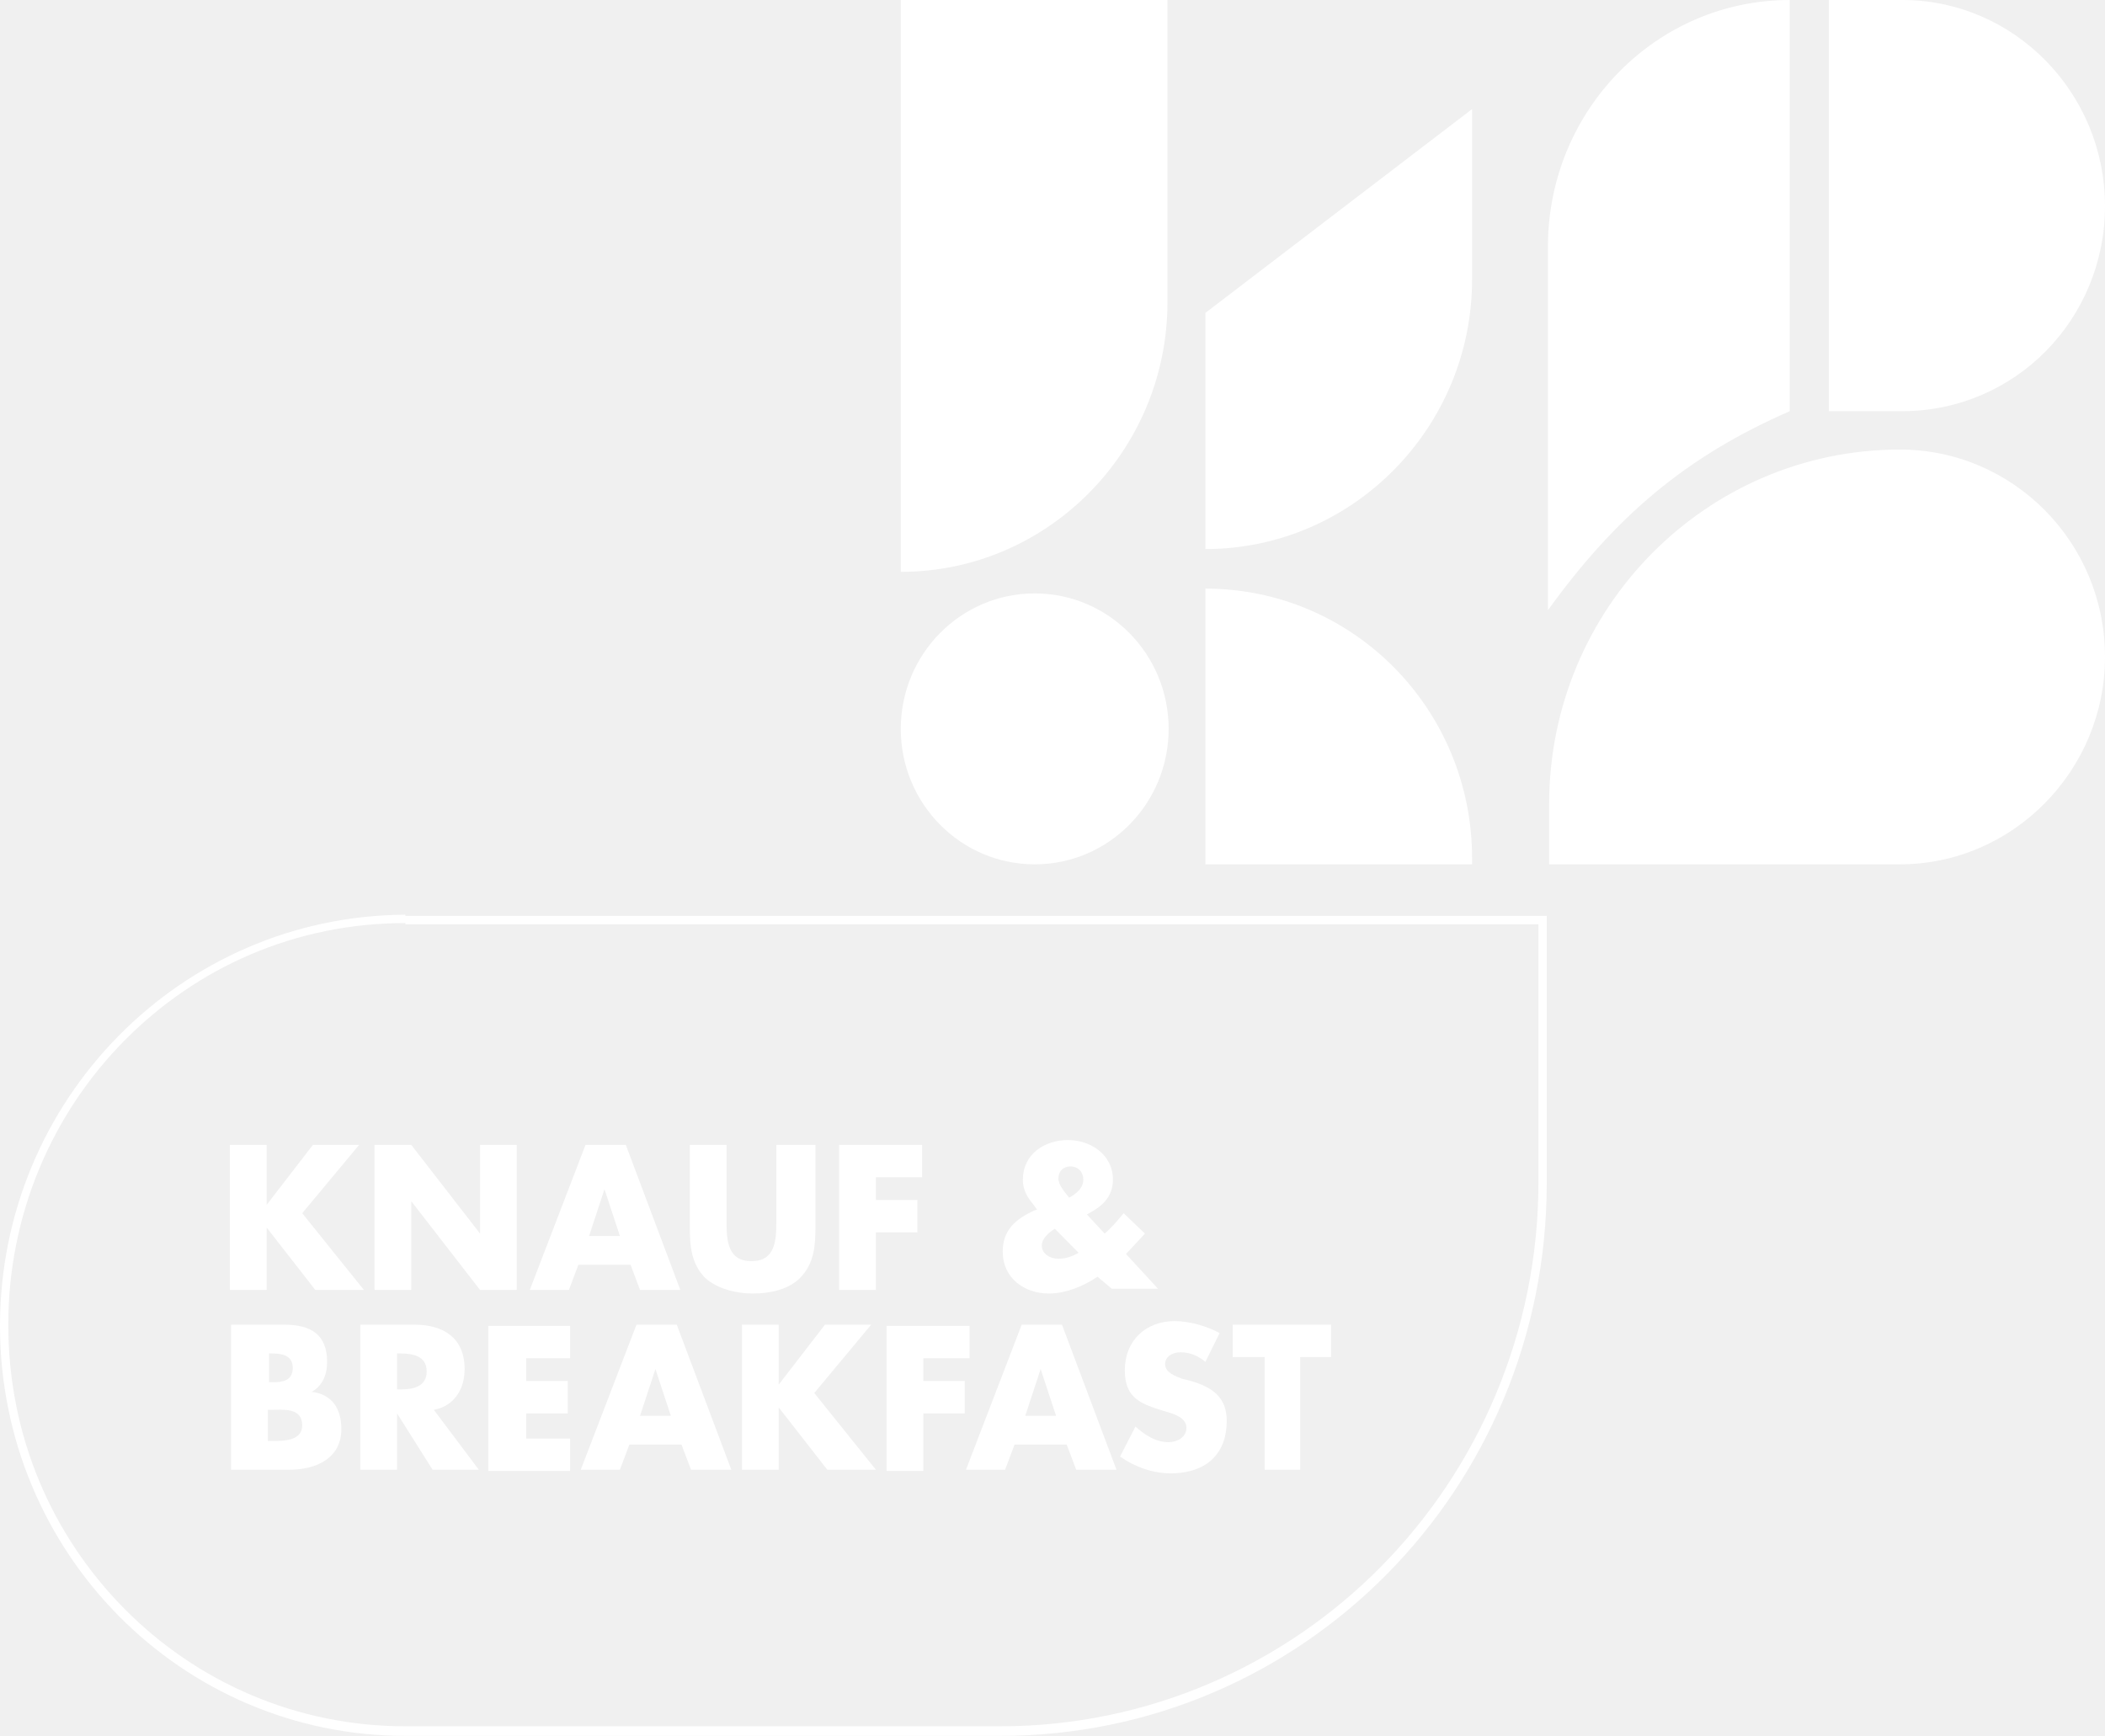
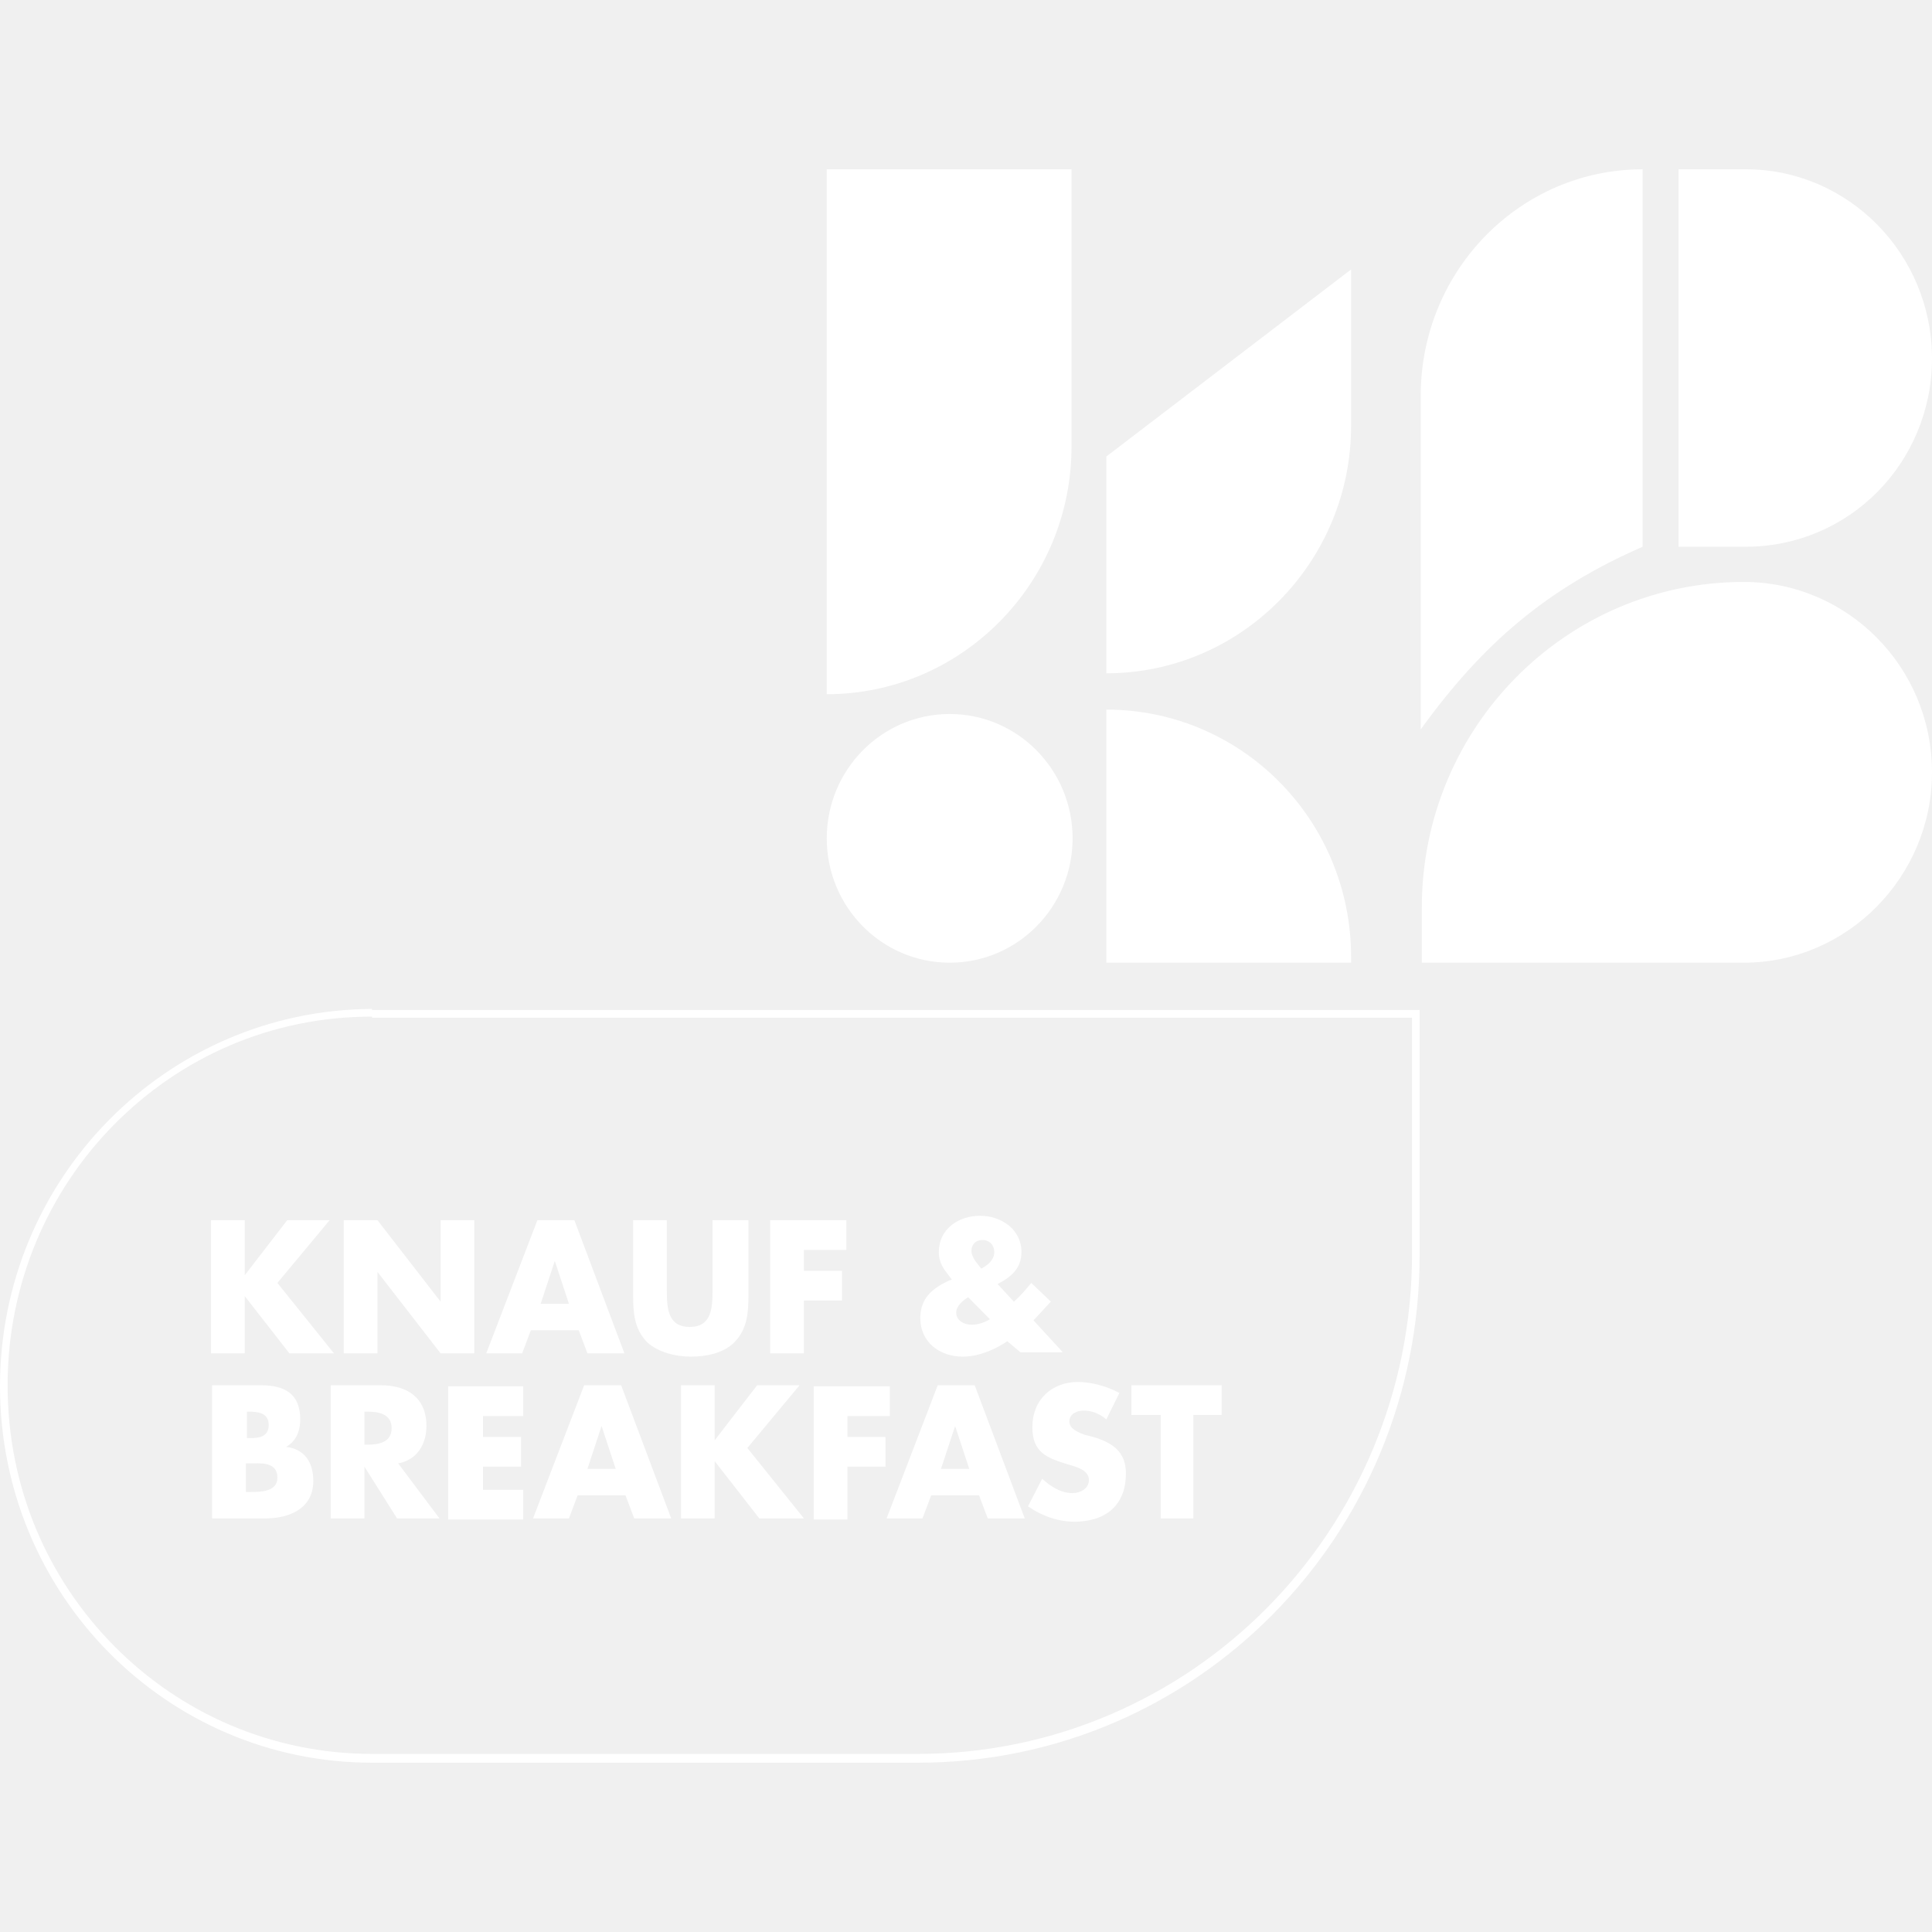
- <svg xmlns="http://www.w3.org/2000/svg" width="97" height="80" viewBox="0 0 97 80" fill="none">
+ <svg xmlns="http://www.w3.org/2000/svg" width="80" height="80" viewBox="0 0 97 80" fill="none">
  <path d="M14.419 52.763H16.549L13.927 55.912L16.767 59.447H14.528L12.289 56.575V59.447H10.596V52.763H12.289V55.525L14.419 52.763Z" fill="white" />
  <path d="M17.259 52.763H18.952L22.12 56.851V52.763H23.813V59.447H22.12L18.952 55.359V59.447H17.259V52.763Z" fill="white" />
  <path d="M26.653 58.287L26.216 59.447H24.414L26.981 52.763H28.838L31.35 59.447H29.493L29.056 58.287H26.653ZM27.855 54.807L27.145 56.961H28.565L27.855 54.807Z" fill="white" />
  <path d="M37.577 52.763V56.519C37.577 57.403 37.522 58.232 36.867 58.895C36.32 59.447 35.447 59.613 34.682 59.613C33.917 59.613 33.043 59.392 32.497 58.895C31.842 58.232 31.787 57.403 31.787 56.519V52.763H33.48V56.298C33.48 57.182 33.535 58.122 34.627 58.122C35.72 58.122 35.774 57.182 35.774 56.298V52.763H37.577Z" fill="white" />
  <path d="M40.362 54.199V55.304H42.274V56.796H40.362V59.447H38.669V52.763H42.492V54.254H40.362V54.199Z" fill="white" />
  <path d="M50.575 58.84C49.92 59.282 49.101 59.613 48.336 59.613C47.189 59.613 46.206 58.895 46.206 57.68C46.206 56.685 46.807 56.188 47.626 55.801L47.79 55.746L47.626 55.525C47.408 55.249 47.135 54.917 47.135 54.365C47.135 53.204 48.118 52.541 49.21 52.541C50.248 52.541 51.285 53.204 51.285 54.365C51.285 55.193 50.739 55.635 50.084 55.967L50.903 56.851C51.231 56.575 51.504 56.243 51.777 55.912L52.76 56.851L51.941 57.735L51.886 57.79L53.361 59.392H51.231L50.575 58.84ZM48.609 56.63C48.336 56.796 48.008 57.072 48.008 57.403C48.008 57.79 48.391 58.011 48.773 58.011C49.101 58.011 49.428 57.901 49.702 57.735L48.609 56.63ZM49.92 54.365C49.92 54.033 49.702 53.757 49.319 53.757C48.992 53.757 48.773 53.978 48.773 54.309C48.773 54.641 49.101 54.972 49.265 55.193C49.592 55.028 49.92 54.751 49.92 54.365Z" fill="white" />
  <path d="M10.65 67.735V61.05H13.108C14.31 61.05 15.074 61.492 15.074 62.762C15.074 63.37 14.856 63.867 14.364 64.144C15.293 64.254 15.73 64.917 15.73 65.856C15.73 67.238 14.528 67.735 13.327 67.735H10.65ZM12.344 63.702H12.562C12.999 63.702 13.49 63.646 13.49 63.039C13.49 62.431 12.944 62.376 12.507 62.376H12.398V63.702H12.344ZM12.344 66.409H12.562C13.053 66.409 13.927 66.409 13.927 65.691C13.927 64.862 13.053 64.972 12.507 64.972H12.344V66.409Z" fill="white" />
  <path d="M22.065 67.735H19.935L18.297 65.138V67.735H16.604V61.05H19.116C20.427 61.05 21.41 61.657 21.41 63.094C21.41 64.033 20.918 64.807 19.99 64.972L22.065 67.735ZM18.297 64.033H18.461C19.007 64.033 19.662 63.923 19.662 63.204C19.662 62.486 19.007 62.376 18.461 62.376H18.297V64.033Z" fill="white" />
  <path d="M24.25 62.541V63.646H26.162V65.138H24.25V66.298H26.271V67.79H22.502V61.105H26.271V62.597H24.25V62.541Z" fill="white" />
  <path d="M29.002 66.575L28.565 67.735H26.762L29.329 61.05H31.186L33.699 67.735H31.842L31.405 66.575H29.002ZM30.203 63.094L29.493 65.249H30.913L30.203 63.094Z" fill="white" />
  <path d="M38.014 61.05H40.144L37.522 64.199L40.362 67.735H38.123L35.883 64.862V67.735H34.19V61.05H35.883V63.812L38.014 61.05Z" fill="white" />
  <path d="M42.547 62.541V63.646H44.458V65.138H42.547V67.79H40.854V61.105H44.677V62.597H42.547V62.541Z" fill="white" />
  <path d="M46.752 66.575L46.315 67.735H44.513L47.08 61.05H48.937L51.449 67.735H49.592L49.155 66.575H46.752ZM47.954 63.094L47.244 65.249H48.664L47.954 63.094Z" fill="white" />
  <path d="M55.546 62.763C55.218 62.486 54.836 62.321 54.399 62.321C54.071 62.321 53.689 62.486 53.689 62.873C53.689 63.26 54.18 63.425 54.453 63.536L54.89 63.646C55.819 63.923 56.529 64.365 56.529 65.47C56.529 66.133 56.365 66.796 55.819 67.293C55.327 67.735 54.617 67.901 53.962 67.901C53.142 67.901 52.323 67.624 51.613 67.127L52.323 65.746C52.76 66.133 53.252 66.464 53.852 66.464C54.235 66.464 54.672 66.243 54.672 65.801C54.672 65.304 54.016 65.138 53.634 65.028C52.542 64.696 51.832 64.42 51.832 63.149C51.832 61.768 52.815 60.884 54.126 60.884C54.781 60.884 55.6 61.105 56.201 61.437L55.546 62.763Z" fill="white" />
  <path d="M59.969 67.735H58.276V62.541H56.802V61.05H61.335V62.541H59.915V67.735H59.969Z" fill="white" />
  <path d="M18.679 42.376V42.597H70.893V54.475C70.893 61.381 68.108 67.68 63.629 72.21C59.15 76.74 52.924 79.558 46.097 79.558H18.679C13.654 79.558 9.066 77.514 5.735 74.144C2.403 70.773 0.382 66.188 0.382 61.05C0.382 55.967 2.403 51.326 5.735 47.956C9.066 44.586 13.6 42.541 18.679 42.541V42.376V42.155C8.356 42.21 0 50.663 0 61.105C0 71.547 8.356 80 18.679 80H46.097C60.024 80 71.275 68.619 71.275 54.53V42.21H18.679V42.376Z" fill="white" />
  <path d="M41.509 26.354V0H53.798V13.923C53.798 20.773 48.282 26.354 41.509 26.354Z" fill="white" />
  <path d="M47.681 39.834C51.089 39.834 53.852 37.039 53.852 33.591C53.852 30.143 51.089 27.348 47.681 27.348C44.272 27.348 41.509 30.143 41.509 33.591C41.509 37.039 44.272 39.834 47.681 39.834Z" fill="white" />
  <path d="M82.472 0V18.95C77.665 21.05 74.443 23.812 71.33 28.122V11.271C71.385 5.028 76.355 0 82.472 0Z" fill="white" />
  <path d="M97 9.503C97 12.099 95.962 14.475 94.269 16.188C92.576 17.901 90.228 18.95 87.66 18.95H84.274V0H87.66C92.794 0 97 4.254 97 9.503Z" fill="white" />
  <path d="M87.551 39.834H71.385V37.072C71.385 28.011 78.649 20.718 87.551 20.718C92.74 20.718 97 24.972 97 30.276C97 35.525 92.74 39.834 87.551 39.834Z" fill="white" />
  <path d="M55.546 25.304V14.42L67.835 5.028V12.873C67.835 19.724 62.318 25.304 55.546 25.304Z" fill="white" />
  <path d="M55.546 27.127V39.834H67.835V39.558C67.835 32.652 62.318 27.127 55.546 27.127Z" fill="white" />
</svg>
